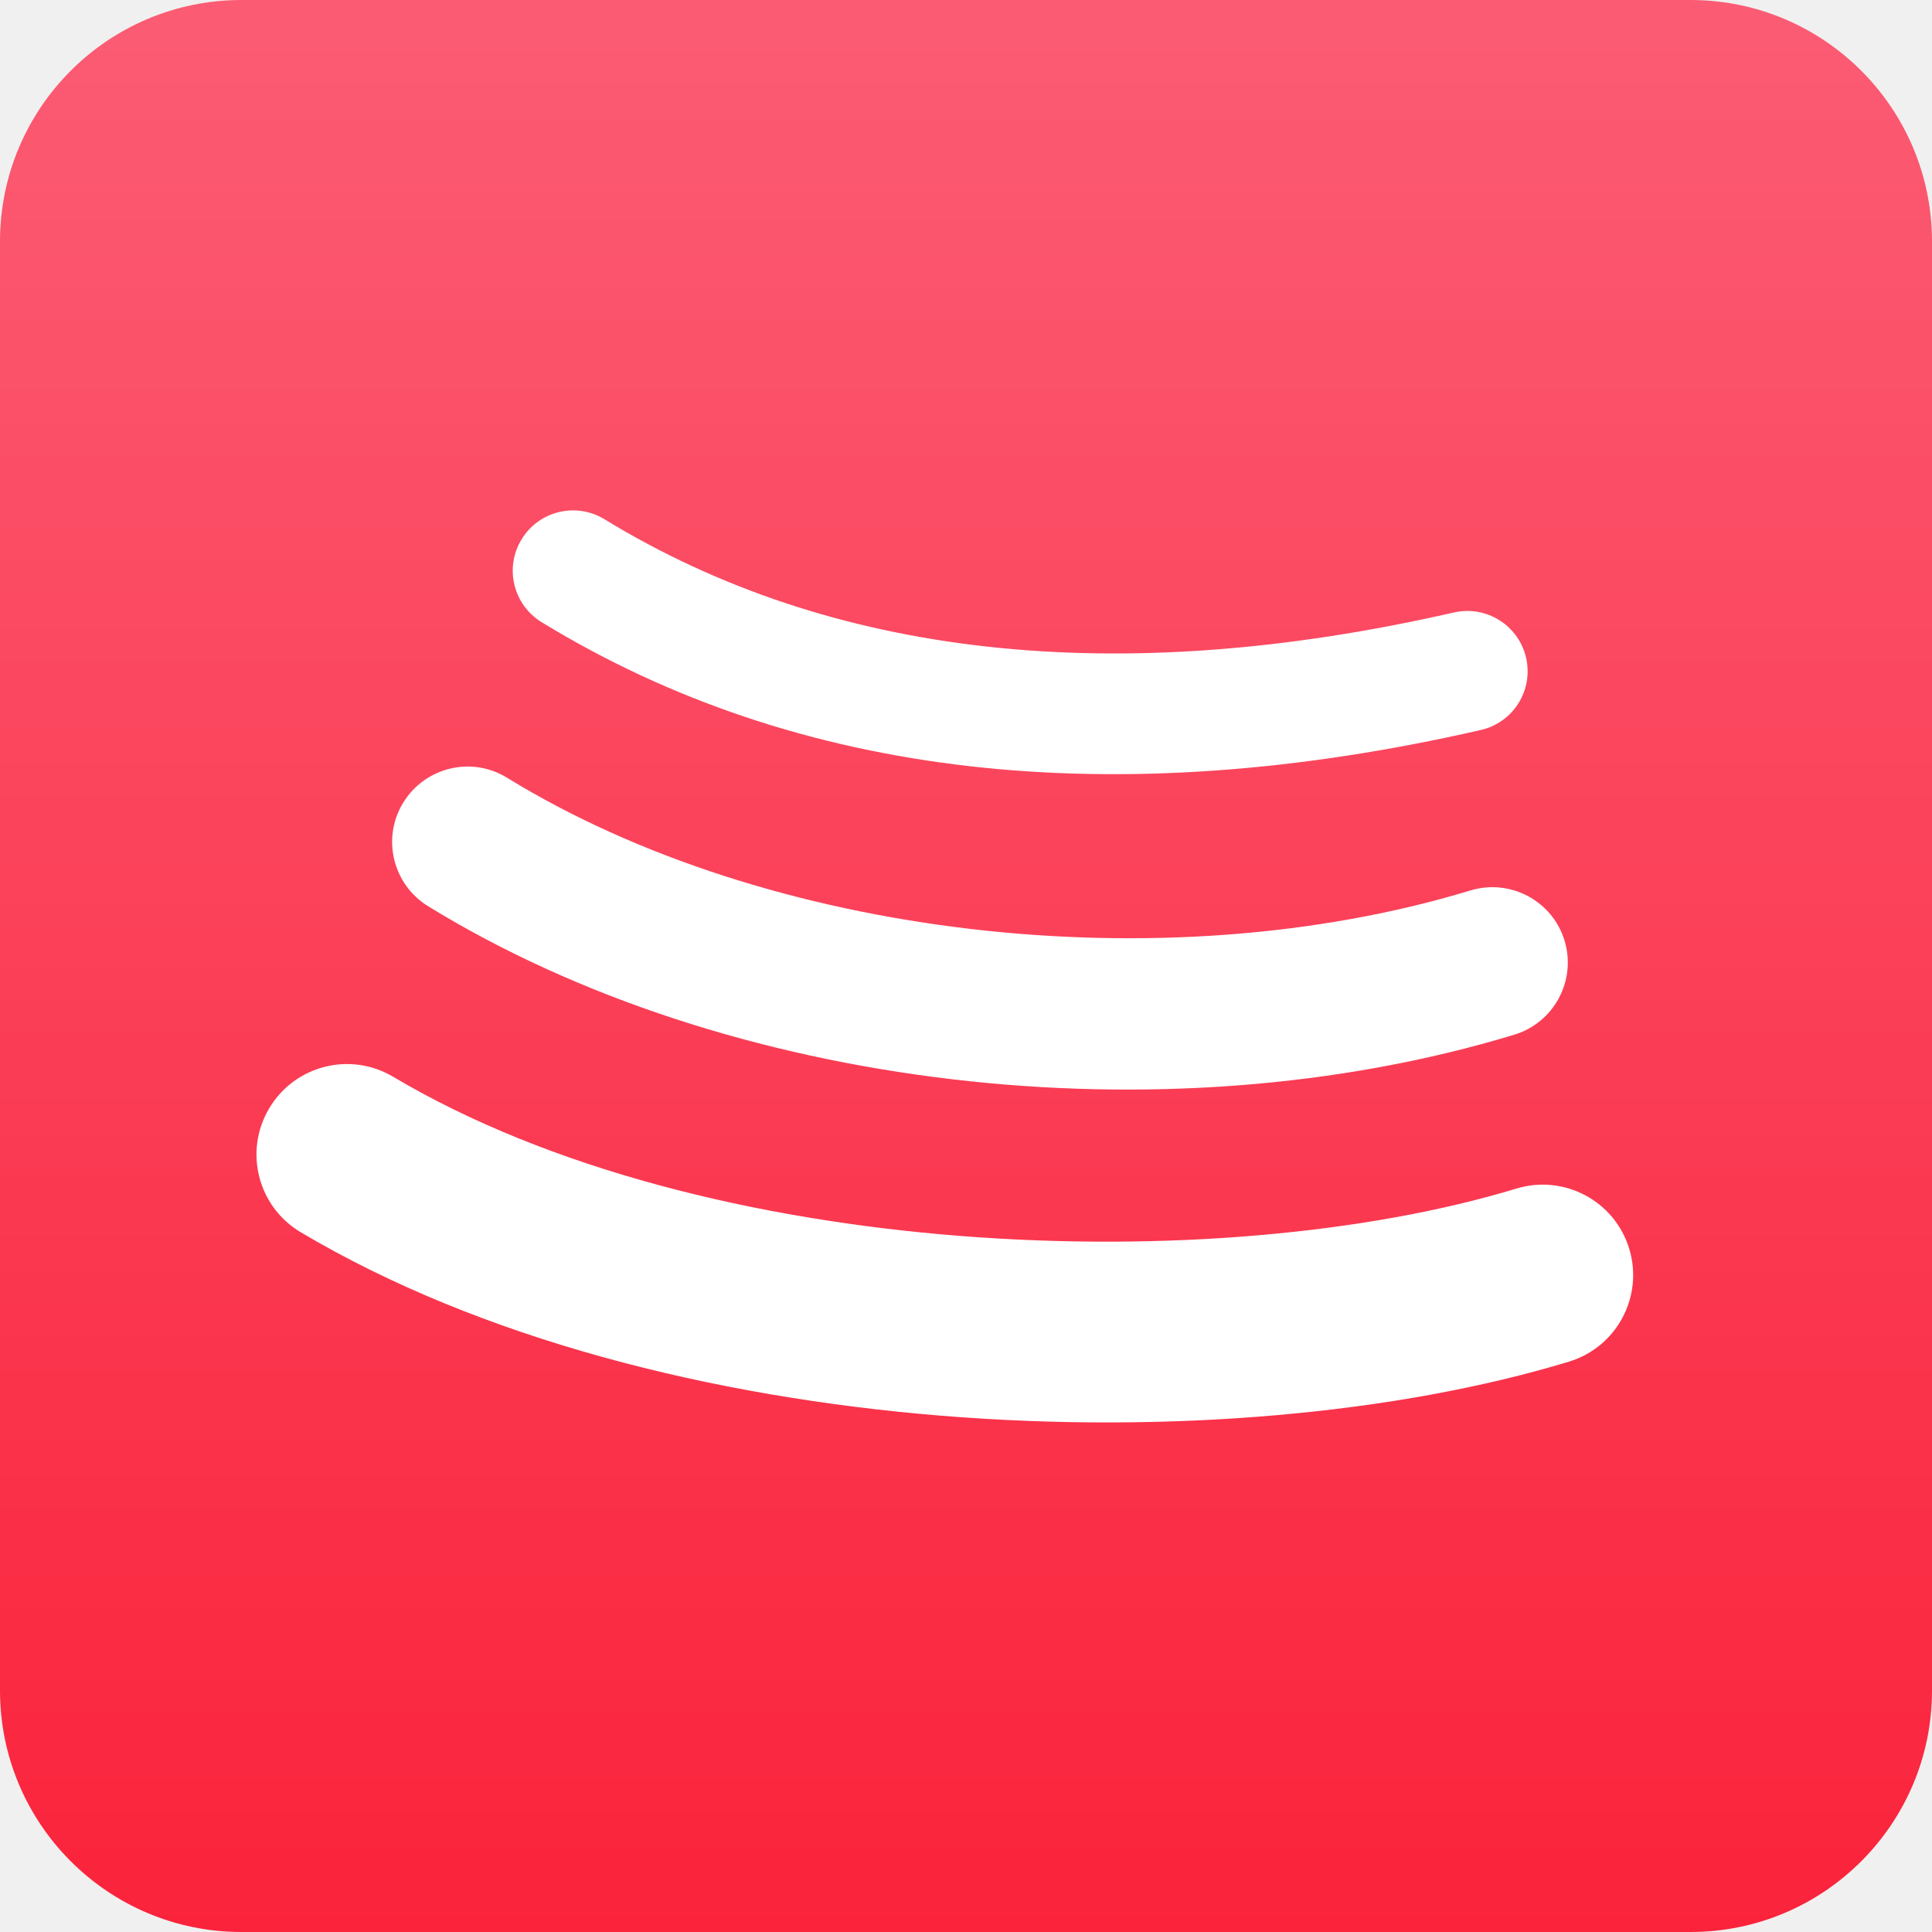
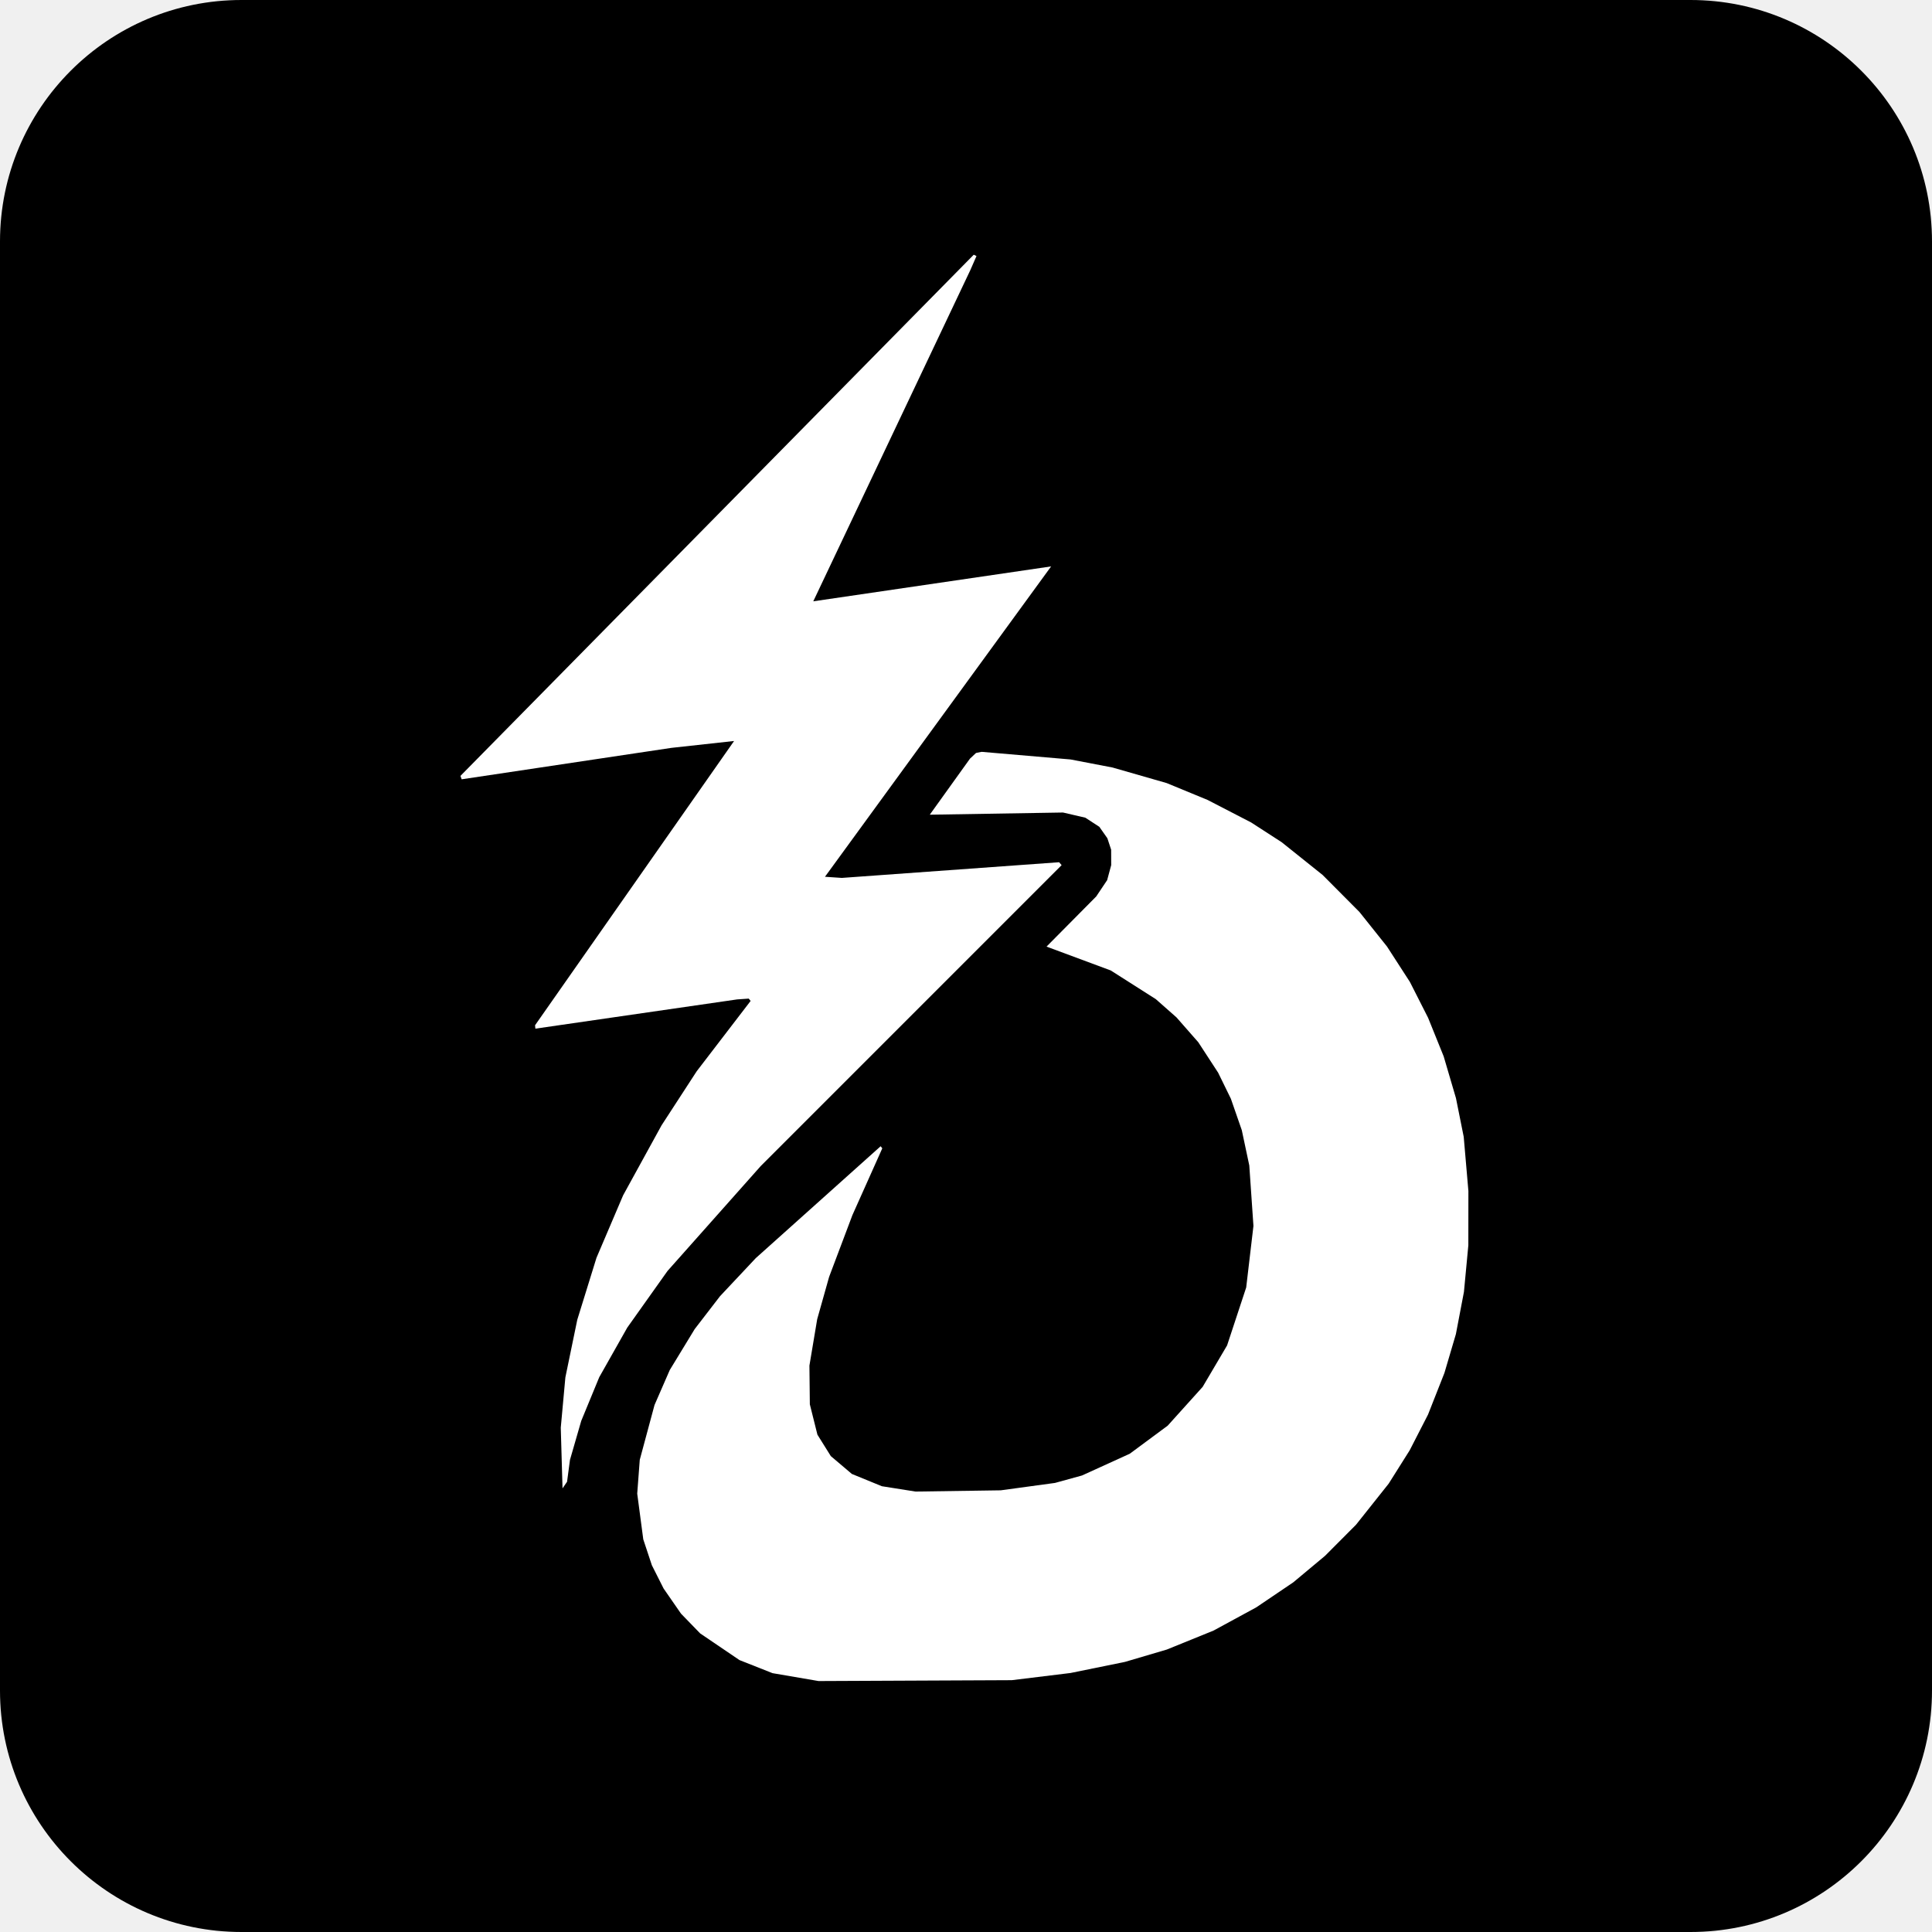
<svg xmlns="http://www.w3.org/2000/svg" width="1024" height="1024" viewBox="0 0 1024 1024" fill="none">
-   <rect width="1024" height="1024" rx="128" fill="url(#paint0_linear_1_3)" />
-   <path d="M142.673 587.458C156.137 564.68 185.634 557.171 208.339 570.696H208.363C373.538 668.803 646.056 677.824 803.759 629.96C829.083 622.28 855.863 636.576 863.537 661.9C871.211 687.236 856.927 713.999 831.585 721.698C650.553 776.654 349.61 766.036 159.441 653.143C136.614 639.624 129.148 610.206 142.673 587.458ZM213.749 425.386C225.316 406.567 249.917 400.631 268.705 412.198C406.463 496.89 616.454 521.412 779.396 471.951C800.527 465.569 822.846 477.478 829.26 498.574C835.624 519.705 823.709 541.982 802.614 548.408C616.491 604.882 385.105 577.526 226.906 480.312C208.118 468.745 202.183 444.15 213.749 425.386ZM276.478 285.823C285.657 270.768 305.363 265.994 320.418 275.235C440.747 348.734 592.225 365.381 770.619 324.622C787.81 320.706 804.946 331.476 808.862 348.673C812.797 365.87 802.069 383.005 784.836 386.922C589.612 431.542 422.154 412.32 287.064 329.763C272.01 320.522 267.237 300.877 276.478 285.823Z" fill="white" />
-   <defs>
-     <linearGradient id="paint0_linear_1_3" x1="512" y1="0" x2="512" y2="1024" gradientUnits="userSpaceOnUse">
-       <stop stop-color="#FB5C74" />
-       <stop offset="1" stop-color="#FA233B" />
-     </linearGradient>
-   </defs>
+   <rect width="1024" height="1024" rx="128" fill="#000000" />
+   <path d="M536.26,890.53L567.41,886.72L596.22,880.85L618.42,874.30L643.20,864.24L665.84,851.94L685.44,838.69L702.29,824.63L718.71,808.15L736.03,786.36L747.15,768.71L756.88,749.76L765.58,727.68L771.65,707.12L775.92,684.72L778.25,660.05L778.28,631.26L775.80,602.54L771.69,582.04L765.18,559.90L756.92,539.45L747.27,520.44L735.13,501.66L720.55,483.39L701.04,463.77L679.32,446.39L663.13,435.92L640.06,423.99L618.35,415.04L589.66,406.80L567.41,402.53L520.31,398.49L517.31,399.09L514.12,402.09L492.80,431.81L563.41,430.65L575.24,433.39L582.67,438.23L586.93,444.29L588.93,450.35L588.96,458.54L586.81,466.50L581.02,475.14L554.68,501.72L588.72,514.36L612.61,529.57L623.56,539.24L635.12,552.41L645.64,568.55L652.39,582.35L658.18,599.02L662.15,617.73L664.35,649.77L660.51,682.38L650.38,713.10L637.42,735.08L618.89,755.64L598.80,770.51L573.48,782.04L559.17,785.98L530.42,789.90L485.27,790.56L467.40,787.73L451.50,781.22L440.35,771.77L433.25,760.40L429.23,744.32L429.01,723.79L433.13,699.20L439.45,676.77L451.80,644.02L467.63,608.64L466.76,607.53L400.57,666.84L381.61,687.03L368.20,704.45L354.99,726.14L346.91,744.68L339.09,773.73L337.74,791.65L340.95,815.89L345.50,829.61L351.71,841.93L360.95,855.27L371.09,865.73L391.94,879.88L409.45,886.81L433.86,890.99ZM298.15,788.86L300.55,785.37L302.10,773.74L308.06,753.12L317.61,729.95L332.48,703.64L353.81,673.62L403.18,618.06L562.68,458.54L561.35,457.00L446.20,465.31L437.25,464.71L557.12,300.21L431.05,318.71L514.27,143.22L517.56,135.71L516.11,135.00L244.05,411.24L244.69,413.05L355.82,396.39L389.08,392.74L283.59,543.41L283.76,545.21L390.68,529.71L396.85,529.28L397.85,530.51L369.26,567.80L350.64,596.45L330.27,633.54L316.15,666.65L305.97,699.50L299.66,730.04L297.22,756.69Z" fill="white" />
</svg>
